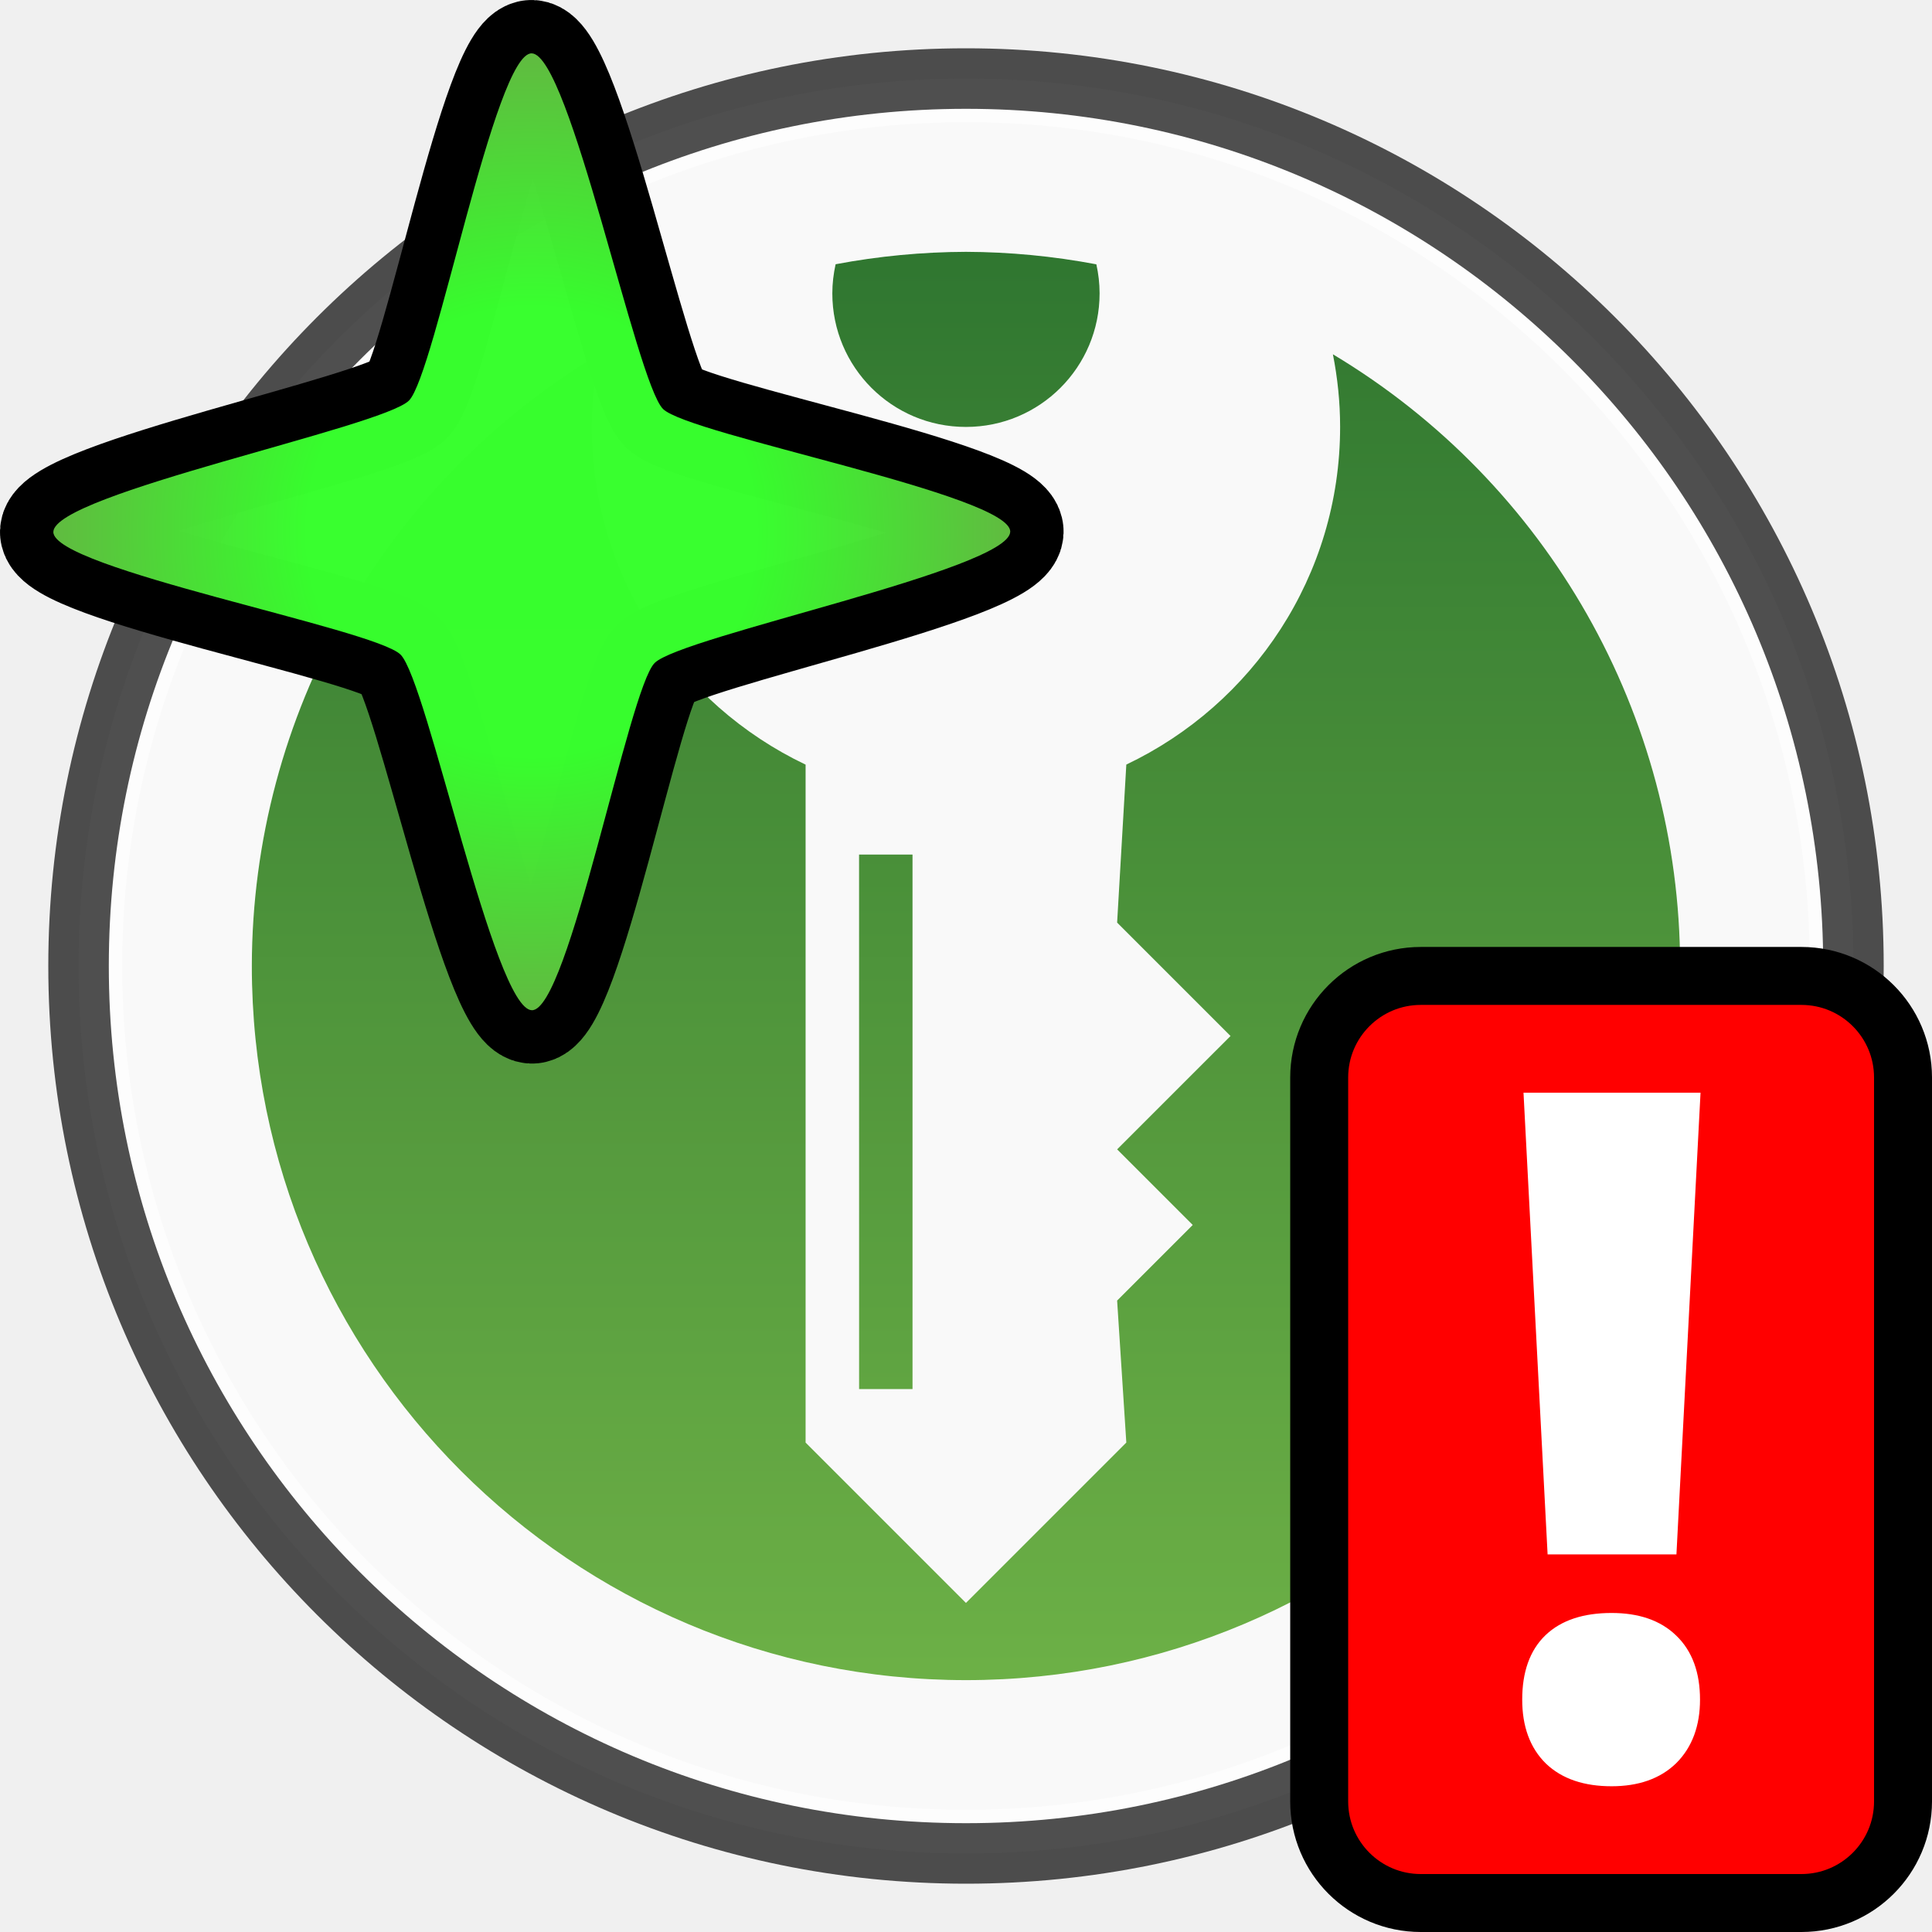
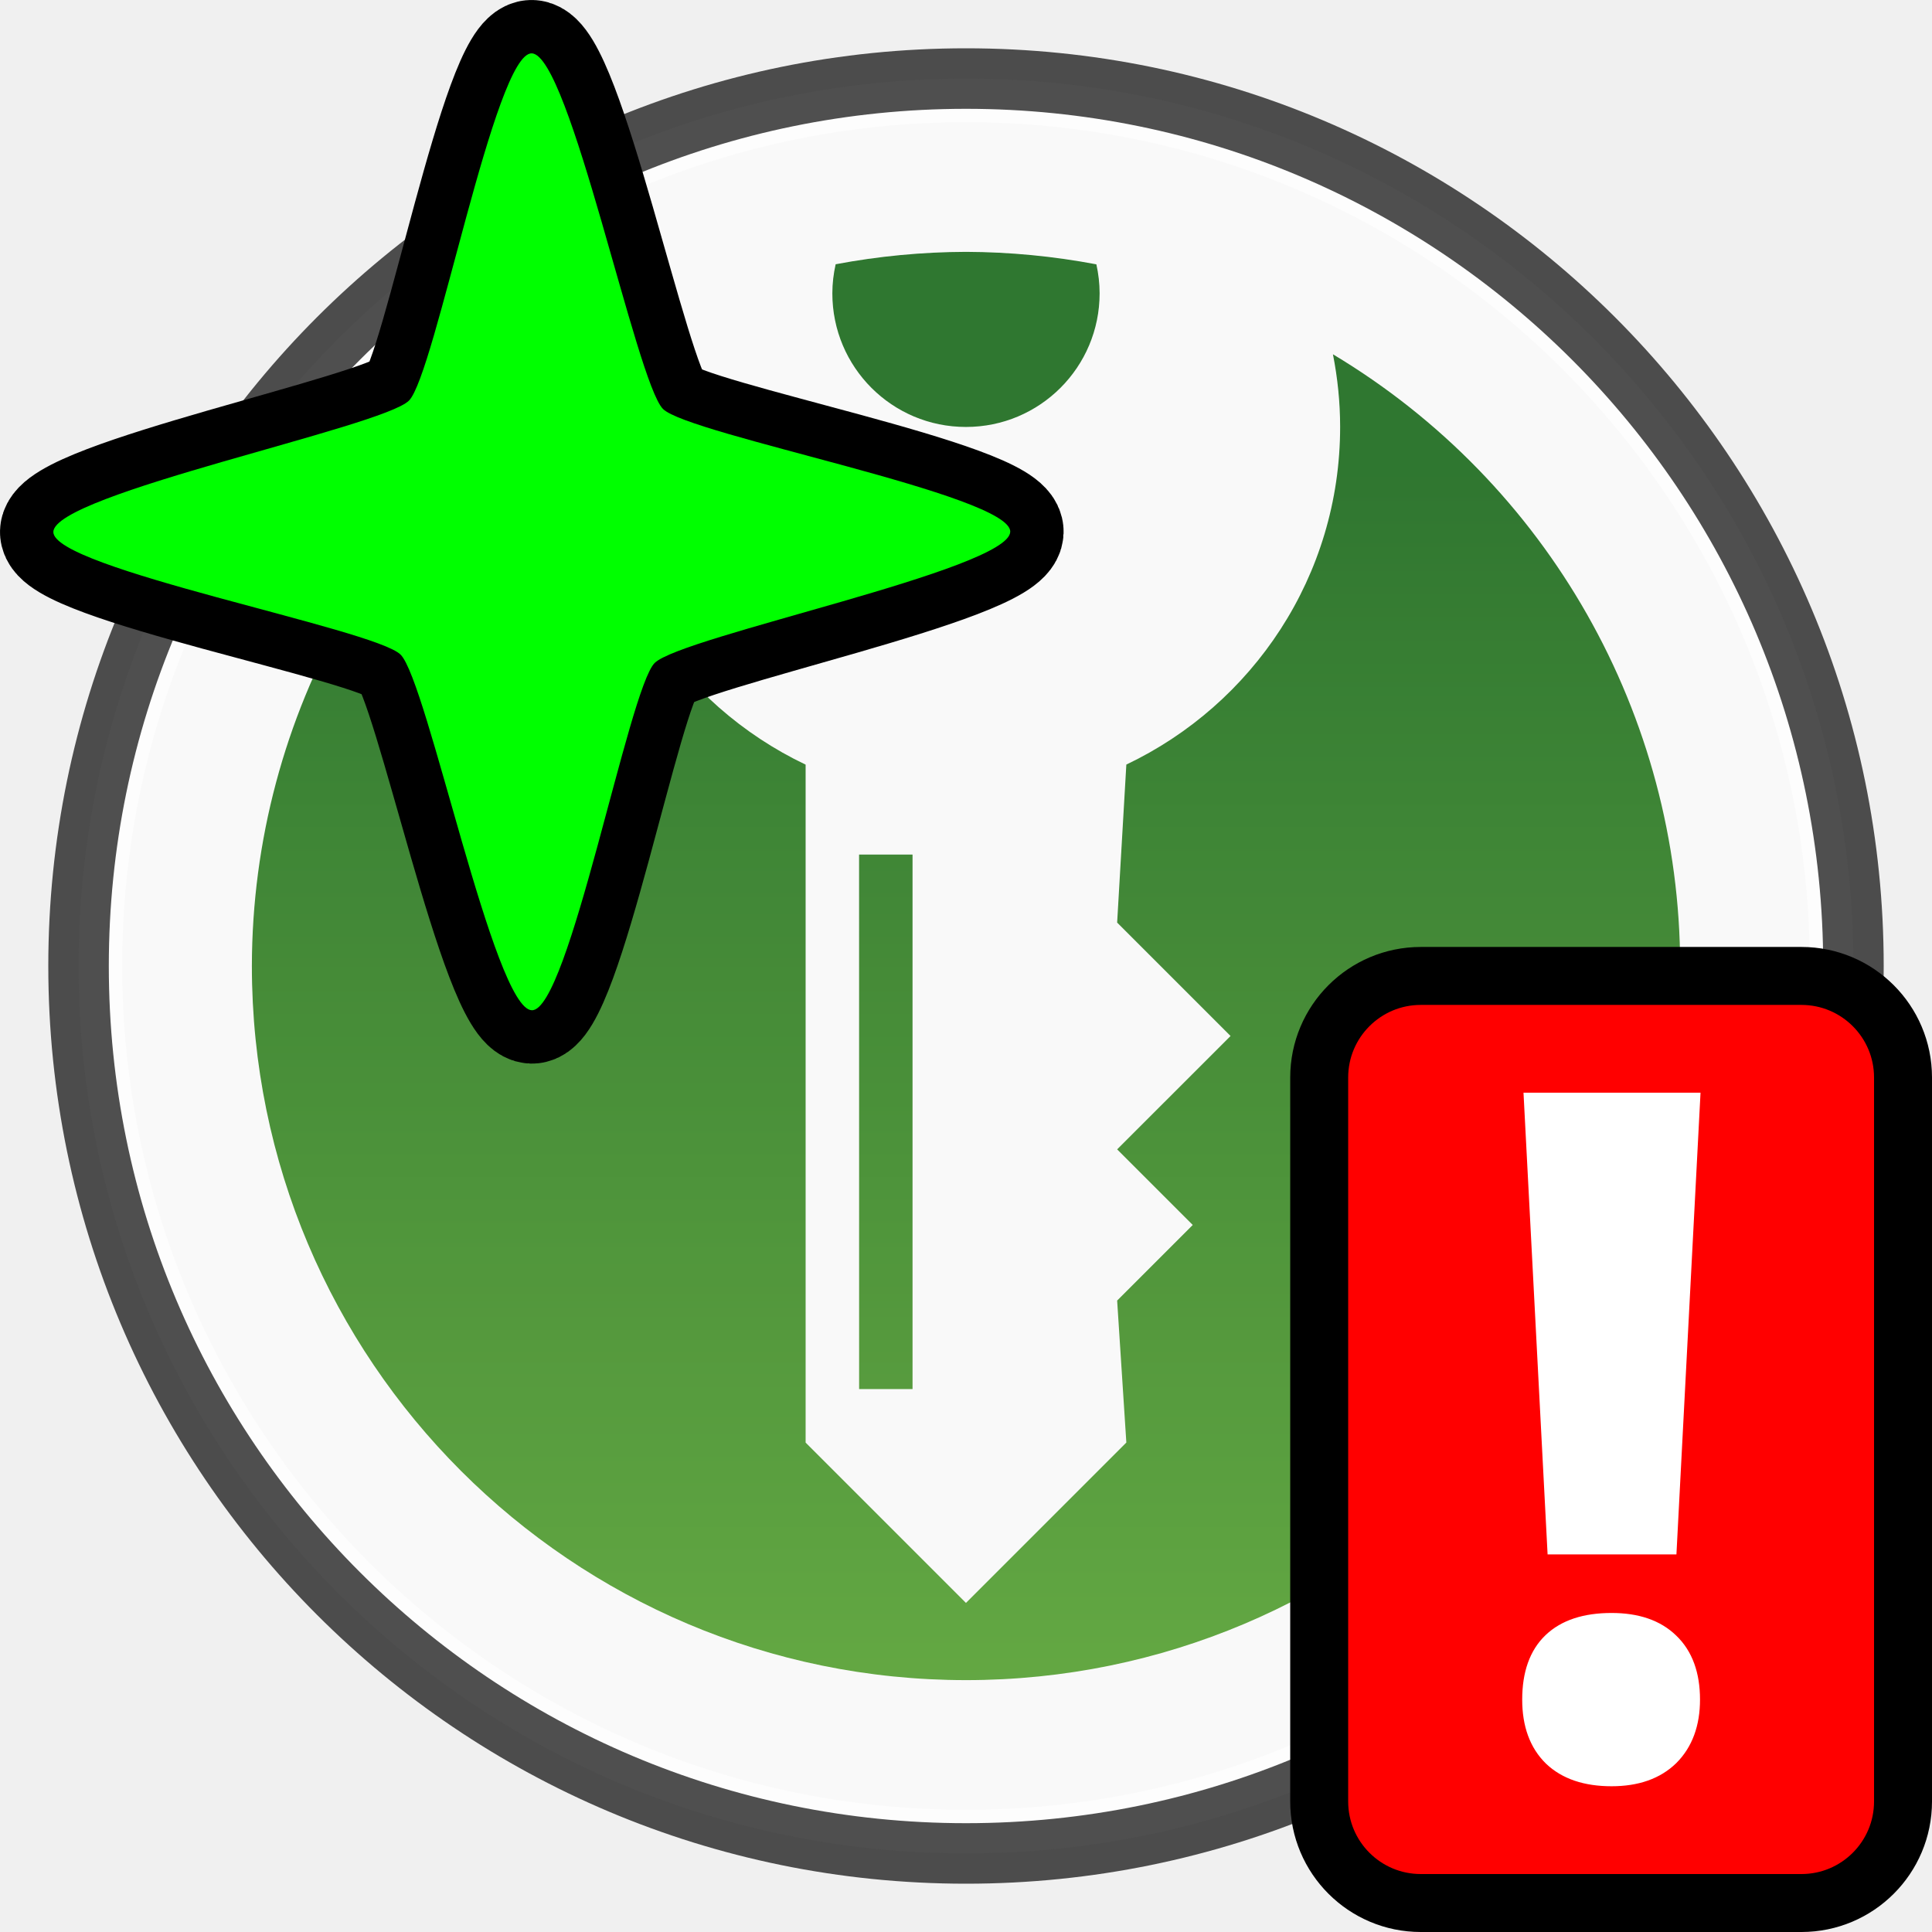
<svg xmlns="http://www.w3.org/2000/svg" version="1.1" viewBox="0 0 100 100" xml:space="preserve">
  <defs>
    <linearGradient id="SVGID_2_-3" x1="73.8" x2="73.8" y1="1532.1" y2="1574" gradientTransform="translate(3.8,-1480.3)" gradientUnits="userSpaceOnUse">
-       <stop stop-color="#d69029" offset="0" />
-       <stop stop-color="#af7125" offset="1" />
+       <stop stop-color="#e59a2c" offset="0" />
+       <stop stop-color="#ac6f25" offset="1" />
    </linearGradient>
    <linearGradient id="linearGradient5199" x1="53.239" x2="53.239" y1="12.753" y2="86.357" gradientTransform="translate(-50.413 11.364)" gradientUnits="userSpaceOnUse">
      <stop stop-color="#226e23" offset="0" />
      <stop stop-color="#63ab3a" offset="1" />
    </linearGradient>
-     <radialGradient id="radialGradient9501" cx="15.324" cy="16.191" r="29.132" gradientUnits="userSpaceOnUse">
-       <stop stop-color="#37ff2d" stop-opacity=".992" offset=".423" />
-       <stop stop-color="#6aae45" stop-opacity=".992" offset="1" />
-     </radialGradient>
  </defs>
  <linearGradient id="SVGID_1_" x1="50.269" x2="49.697" y1="-1470.9" y2="-1392.8" gradientTransform="matrix(1 0 0 -1 -50.207 -1373.2)" gradientUnits="userSpaceOnUse">
    <stop stop-color="gray" offset="0" />
    <stop stop-color="#4b4b4d" offset="1" />
  </linearGradient>
  <g display="none">
-     <g display="inline" stroke="#0c0c0c" stroke-opacity=".85">
+     <g display="none" stroke="#0c0c0c" stroke-opacity=".85">
      <circle cx="50" cy="50" r="45.9" clip-rule="evenodd" fill="none" stroke-linecap="round" stroke-linejoin="round" stroke-width="3.132" />
      <path d="m56.7 13.7c0.1 0.5 0.2 1 0.2 1.5 0 3.8-3.1 6.9-6.9 6.9s-6.9-3.1-6.9-6.9c0-0.5 0.1-1 0.2-1.5 2.2-0.4 4.5-0.6 6.7-0.6 2.3-0.1 4.5 0.2 6.7 0.6zm-26.1 8.4c0 7.7 4.5 14.4 11.1 17.5v35.1l8.3 8.3 8.3-8.3-0.5-7.3 3.9-3.9-3.9-3.9 5.9-5.9-5.9-5.9 0.5-8.2c6.5-3.1 11.1-9.8 11.1-17.5 0-1.3-0.1-2.5-0.4-3.8 11.1 6.7 17.9 18.7 18 31.7 0 20.4-16.5 37-37 37-20.4 0-37-16.5-37-37 0-13 6.8-25 18-31.7-0.2 1.3-0.4 2.5-0.4 3.8zm13.9 22.1h2.8v27.7h-2.8z" display="inline" fill="#0c0c0c" fill-opacity=".85" />
    </g>
-     <g display="none" stroke="#0c0c0c" stroke-opacity=".4">
+     <g display="inline" stroke="#0c0c0c" stroke-opacity=".4">
      <circle cx="50" cy="50" r="45.9" clip-rule="evenodd" display="inline" fill="none" stroke-linecap="round" stroke-linejoin="round" stroke-width="3.132" />
      <path d="m56.7 13.7c0.1 0.5 0.2 1 0.2 1.5 0 3.8-3.1 6.9-6.9 6.9s-6.9-3.1-6.9-6.9c0-0.5 0.1-1 0.2-1.5 2.2-0.4 4.5-0.6 6.7-0.6 2.3-0.1 4.5 0.2 6.7 0.6zm-26.1 8.4c0 7.7 4.5 14.4 11.1 17.5v35.1l8.3 8.3 8.3-8.3-0.5-7.3 3.9-3.9-3.9-3.9 5.9-5.9-5.9-5.9 0.5-8.2c6.5-3.1 11.1-9.8 11.1-17.5 0-1.3-0.1-2.5-0.4-3.8 11.1 6.7 17.9 18.7 18 31.7 0 20.4-16.5 37-37 37-20.4 0-37-16.5-37-37 0-13 6.8-25 18-31.7-0.2 1.3-0.4 2.5-0.4 3.8zm13.9 22.1h2.8v27.7h-2.8z" fill="#0c0c0c" fill-opacity=".4" />
    </g>
-     <g transform="translate(-2.0168 -1.718)" display="none">
-       <path transform="matrix(.94486 0 0 .94486 15.063 13.945)" d="m15.324 42.4c-2.075-0.068-5.719-18.012-7.188-19.48-1.427-1.427-19.088-4.712-19.021-6.729 0.068-2.075 18.012-5.719 19.48-7.188 1.427-1.427 4.712-19.088 6.729-19.021 2.075 0.068 5.719 18.012 7.188 19.48 1.427 1.427 19.088 4.712 19.021 6.729-0.068 2.075-18.012 5.719-19.48 7.188-1.427 1.427-4.712 19.088-6.729 19.021z" fill="#00e900" stroke="#000" stroke-linecap="round" stroke-linejoin="round" stroke-opacity=".85" stroke-width="5.845" style="paint-order:markers stroke fill" />
+     <g display="inline" stroke="#f9f9fa" stroke-opacity=".85">
+       <circle cx="50" cy="50" r="45.9" clip-rule="evenodd" display="inline" fill="none" stroke-linecap="round" stroke-linejoin="round" stroke-width="3.132" />
+       <path d="m56.7 13.7c0.1 0.5 0.2 1 0.2 1.5 0 3.8-3.1 6.9-6.9 6.9s-6.9-3.1-6.9-6.9c0-0.5 0.1-1 0.2-1.5 2.2-0.4 4.5-0.6 6.7-0.6 2.3-0.1 4.5 0.2 6.7 0.6zm-26.1 8.4c0 7.7 4.5 14.4 11.1 17.5v35.1l8.3 8.3 8.3-8.3-0.5-7.3 3.9-3.9-3.9-3.9 5.9-5.9-5.9-5.9 0.5-8.2c6.5-3.1 11.1-9.8 11.1-17.5 0-1.3-0.1-2.5-0.4-3.8 11.1 6.7 17.9 18.7 18 31.7 0 20.4-16.5 37-37 37-20.4 0-37-16.5-37-37 0-13 6.8-25 18-31.7-0.2 1.3-0.4 2.5-0.4 3.8zm13.9 22.1h2.8v27.7h-2.8z" display="inline" fill="#f9f9fa" fill-opacity=".85" />
    </g>
-     <g transform="translate(2.9829 .81217)" display="inline" stroke-linecap="round">
-       <rect x="62.107" y="49.702" width="33.41" height="47.986" ry="5.259" display="inline" fill="#f00" stroke="#000" stroke-linejoin="round" stroke-opacity=".85" stroke-width="3" />
-       <text x="67.867" y="90.757" fill="#ffffff" font-family="'Open Sans'" font-size="48px" font-weight="bold" style="font-variant-caps:normal;font-variant-east-asian:normal;font-variant-ligatures:normal;font-variant-numeric:normal" xml:space="preserve">
-         <tspan x="67.867" y="90.757" fill="#ffffff" font-family="'Open Sans'" font-size="48px" font-weight="bold" style="font-variant-caps:normal;font-variant-east-asian:normal;font-variant-ligatures:normal;font-variant-numeric:normal">?</tspan>
-       </text>
-     </g>
-     <g transform="translate(5.4993 4.4312)" display="none">
-       <rect x="62.782" y="46.083" width="30.219" height="47.986" ry="5.259" display="inline" fill="#f00" stroke="#000" stroke-opacity=".85" stroke-width="3" />
-       <text x="71.048" y="86.892" display="inline" fill="#ffffff" font-family="'Open Sans'" font-size="48px" font-weight="bold" style="font-variant-caps:normal;font-variant-east-asian:normal;font-variant-ligatures:normal;font-variant-numeric:normal" xml:space="preserve">
-         <tspan x="71.048" y="86.892" fill="#ffffff" font-family="'Open Sans'" font-size="48px" font-weight="bold" style="font-variant-caps:normal;font-variant-east-asian:normal;font-variant-ligatures:normal;font-variant-numeric:normal">!</tspan>
-       </text>
-     </g>
-     <g transform="matrix(1.1046 0 0 1.1046 -7.5383 -9.5325)" display="inline" stroke-linecap="round">
-       <rect x="58.942" y="60.377" width="37.058" height="37.428" ry="4.102" display="inline" fill="#f00" stroke="#000" stroke-linejoin="round" stroke-opacity=".85" stroke-width="2.716" />
-       <path d="m68.072 69.678 18.797 18.825m0-18.825-18.797 18.825" display="inline" fill="none" stroke="#fff" stroke-width="5.495" />
-     </g>
-     <g transform="translate(1.7352 1.5502)" display="inline">
-       <path d="m63.286 97.016c-3.536 0-6.403-2.867-6.403-6.403v-19.592c0-3.154 2.389-5.83 5.447-6.308v-3.918c0-8.028 6.499-14.527 14.527-14.527 8.028 0 14.527 6.499 14.527 14.527v3.918c3.058 0.478 5.447 3.154 5.447 6.308v19.592c0 3.536-2.867 6.403-6.403 6.403zm19.21-32.303v-4.779c0-3.058-2.485-5.639-5.639-5.639-3.154 0-5.543 2.485-5.543 5.639v4.779z" display="inline" fill="#f2c100" stroke="#000" stroke-opacity=".85" stroke-width="2.867" />
-     </g>
-     <g display="none" stroke="#f9f9fa">
-       <circle cx="50" cy="50" r="45.9" clip-rule="evenodd" display="inline" fill="none" stroke-linecap="round" stroke-linejoin="round" stroke-width="3.132" />
-       <path d="m56.7 13.7c0.1 0.5 0.2 1 0.2 1.5 0 3.8-3.1 6.9-6.9 6.9s-6.9-3.1-6.9-6.9c0-0.5 0.1-1 0.2-1.5 2.2-0.4 4.5-0.6 6.7-0.6 2.3-0.1 4.5 0.2 6.7 0.6zm-26.1 8.4c0 7.7 4.5 14.4 11.1 17.5v35.1l8.3 8.3 8.3-8.3-0.5-7.3 3.9-3.9-3.9-3.9 5.9-5.9-5.9-5.9 0.5-8.2c6.5-3.1 11.1-9.8 11.1-17.5 0-1.3-0.1-2.5-0.4-3.8 11.1 6.7 17.9 18.7 18 31.7 0 20.4-16.5 37-37 37-20.4 0-37-16.5-37-37 0-13 6.8-25 18-31.7-0.2 1.3-0.4 2.5-0.4 3.8zm13.9 22.1h2.8v27.7h-2.8z" display="inline" fill="#f9f9fa" />
-       <circle cx="50" cy="50" r="45.9" clip-rule="evenodd" fill="none" stroke-linecap="round" stroke-linejoin="round" stroke-opacity=".4" stroke-width="3.132" />
-       <path d="m56.7 13.7c0.1 0.5 0.2 1 0.2 1.5 0 3.8-3.1 6.9-6.9 6.9s-6.9-3.1-6.9-6.9c0-0.5 0.1-1 0.2-1.5 2.2-0.4 4.5-0.6 6.7-0.6 2.3-0.1 4.5 0.2 6.7 0.6zm-26.1 8.4c0 7.7 4.5 14.4 11.1 17.5v35.1l8.3 8.3 8.3-8.3-0.5-7.3 3.9-3.9-3.9-3.9 5.9-5.9-5.9-5.9 0.5-8.2c6.5-3.1 11.1-9.8 11.1-17.5 0-1.3-0.1-2.5-0.4-3.8 11.1 6.7 17.9 18.7 18 31.7 0 20.4-16.5 37-37 37-20.4 0-37-16.5-37-37 0-13 6.8-25 18-31.7-0.2 1.3-0.4 2.5-0.4 3.8zm13.9 22.1h2.8v27.7h-2.8z" display="inline" fill="#f9f9fa" fill-opacity=".4" stroke-opacity=".4" />
+     <g display="none" stroke="#f9f9fa" stroke-opacity=".4">
+       <circle cx="50" cy="50" r="45.9" clip-rule="evenodd" fill="none" stroke-linecap="round" stroke-linejoin="round" stroke-width="3.132" />
+       <path d="m56.7 13.7c0.1 0.5 0.2 1 0.2 1.5 0 3.8-3.1 6.9-6.9 6.9s-6.9-3.1-6.9-6.9c0-0.5 0.1-1 0.2-1.5 2.2-0.4 4.5-0.6 6.7-0.6 2.3-0.1 4.5 0.2 6.7 0.6zm-26.1 8.4c0 7.7 4.5 14.4 11.1 17.5v35.1l8.3 8.3 8.3-8.3-0.5-7.3 3.9-3.9-3.9-3.9 5.9-5.9-5.9-5.9 0.5-8.2c6.5-3.1 11.1-9.8 11.1-17.5 0-1.3-0.1-2.5-0.4-3.8 11.1 6.7 17.9 18.7 18 31.7 0 20.4-16.5 37-37 37-20.4 0-37-16.5-37-37 0-13 6.8-25 18-31.7-0.2 1.3-0.4 2.5-0.4 3.8zm13.9 22.1h2.8v27.7h-2.8z" display="inline" fill="#f9f9fa" fill-opacity=".4" />
    </g>
  </g>
  <g>
-     <g transform="translate(50.207 -10.95)" display="none">
-       <circle cx="-.207" cy="60.95" r="45.9" clip-rule="evenodd" fill="#fff" fill-rule="evenodd" stroke="#515151" stroke-linecap="round" stroke-linejoin="round" stroke-width="3.132" />
-       <path d="m6.493 24.65c0.1 0.5 0.2 1 0.2 1.5 0 3.8-3.1 6.9-6.9 6.9s-6.9-3.1-6.9-6.9c0-0.5 0.1-1 0.2-1.5 2.2-0.4 4.5-0.6 6.7-0.6 2.3-0.1 4.5 0.2 6.7 0.6zm-26.1 8.4c0 7.7 4.5 14.4 11.1 17.5v35.1l8.3 8.3 8.3-8.3-0.5-7.3 3.9-3.9-3.9-3.9 5.9-5.9-5.9-5.9 0.5-8.2c6.5-3.1 11.1-9.8 11.1-17.5 0-1.3-0.1-2.5-0.4-3.8 11.1 6.7 17.9 18.7 18 31.7 0 20.4-16.5 37-37 37-20.4 0-37-16.5-37-37 0-13 6.8-25 18-31.7-0.2 1.3-0.4 2.5-0.4 3.8zm13.9 22.1h2.8v27.7h-2.8z" display="inline" fill="url(#SVGID_1_)" />
-     </g>
-     <g transform="translate(50.413 -11.364)">
-       <circle cx="-.413" cy="61.364" r="45.934" fill="#fff" fill-rule="evenodd" opacity=".871" stroke="#000" stroke-linecap="round" stroke-linejoin="round" stroke-opacity=".784" stroke-width="3.132" />
-       <circle cx="-.413" cy="61.364" r="42.321" fill="none" />
-       <path d="m-0.413 17.688a43.676 43.676 0 0 0-43.676 43.676 43.676 43.676 0 0 0 43.676 43.676 43.676 43.676 0 0 0 43.676-43.676 43.676 43.676 0 0 0-43.676-43.676zm0 6.711c2.264 0.008 4.523 0.225 6.748 0.646 0.107 0.484 0.168 0.984 0.168 1.5 0 3.823-3.097 6.918-6.918 6.916-3.821 0.002-6.916-3.091-6.916-6.914 0-0.518 0.062-1.02 0.17-1.506 2.225-0.42 4.484-0.636 6.748-0.643zm-18.994 5.299c-0.241 1.219-0.371 2.474-0.371 3.764 0 7.72 4.528 14.368 11.064 17.48v35.09l8.299 8.299 8.301-8.301-0.477-7.35 3.914-3.912-3.914-3.912 5.871-5.867-5.871-5.871 0.477-8.178c6.538-3.111 11.066-9.759 11.066-17.479 0-1.287-0.133-2.541-0.373-3.758 11.132 6.668 17.954 18.684 17.973 31.66-5.4e-4 20.415-16.55 36.964-36.965 36.965-20.415-5.52e-4 -36.964-16.55-36.965-36.965 0.016-12.978 6.837-24.997 17.971-31.666zm13.459 25.898h2.768v27.666h-2.766l-2e-3 -27.664v-2e-3z" fill="#f9f9f9" fill-rule="evenodd" />
-       <path d="m6.334 25.045c0.107 0.484 0.168 0.985 0.168 1.501 0 3.823-3.097 6.918-6.918 6.916-3.821 0.002-6.916-3.091-6.916-6.914 0-0.518 0.063-1.021 0.17-1.507 2.225-0.42 4.484-0.635 6.748-0.642 2.264 0.008 4.523 0.225 6.748 0.646zm-26.113 8.417c0 7.72 4.528 14.367 11.064 17.479v35.091l8.299 8.299 8.301-8.301-0.476-7.349 3.913-3.913-3.913-3.913 5.87-5.868-5.87-5.87 0.476-8.179c6.538-3.111 11.066-9.758 11.066-17.477 0-1.287-0.133-2.542-0.373-3.759 11.132 6.668 17.954 18.684 17.972 31.661-5.4e-4 20.415-16.55 36.964-36.964 36.964-20.415-5.5e-4 -36.964-16.55-36.964-36.964 0.015-12.978 6.836-24.998 17.97-31.667-0.241 1.219-0.371 2.476-0.37 3.765zm13.83 22.135h2.768v27.666h-2.765l-2e-3 -27.664v-2e-3z" fill="url(#linearGradient5199)" opacity=".94" />
+     <g>
+       <circle cx="50" cy="50" r="45.934" fill="#fff" fill-rule="evenodd" opacity=".871" stroke="#000" stroke-linecap="round" stroke-linejoin="round" stroke-opacity=".784" stroke-width="3.132" />
+       <circle cx="50" cy="50" r="42.321" fill="none" />
+       <path d="m50 6.324c-24.121 3.9e-4 -43.675 19.554-43.676 43.676 3.8e-4 24.121 19.554 43.675 43.676 43.676 24.121-4e-4 43.675-19.554 43.676-43.676-4e-4 -24.121-19.554-43.675-43.676-43.676zm0 6.711c2.264 0.008 4.523 0.225 6.748 0.646 0.107 0.484 0.168 0.984 0.168 1.5 0 3.823-3.097 6.918-6.918 6.916-3.821 0.002-6.916-3.091-6.916-6.914 0-0.518 0.062-1.02 0.17-1.506 2.225-0.42 4.484-0.636 6.748-0.643zm-18.994 5.299c-0.24 1.219-0.371 2.474-0.371 3.764 0 7.72 4.528 14.368 11.064 17.48v35.09l8.299 8.299 8.301-8.301-0.477-7.35 3.914-3.912-3.914-3.912 5.871-5.867-5.871-5.871 0.477-8.178c6.538-3.111 11.066-9.759 11.066-17.478 0-1.287-0.133-2.541-0.373-3.758 11.132 6.668 17.954 18.684 17.973 31.66-5e-4 20.415-16.55 36.964-36.965 36.965-20.415-6e-4 -36.964-16.55-36.965-36.965 0.016-12.978 6.837-24.997 17.971-31.666zm13.459 25.898h2.768v27.666h-2.766l-2e-3 -27.664v-2e-3z" fill="#f9f9f9" fill-rule="evenodd" />
+       <path d="m56.748 13.682c0.107 0.484 0.168 0.985 0.168 1.501 0 3.823-3.097 6.918-6.918 6.916-3.821 0.002-6.916-3.091-6.916-6.914 0-0.518 0.063-1.021 0.171-1.507 2.225-0.42 4.484-0.635 6.748-0.642 2.264 0.008 4.523 0.225 6.747 0.646zm-26.113 8.416c0 7.72 4.528 14.367 11.064 17.479v35.091l8.299 8.299 8.301-8.301-0.476-7.349 3.913-3.913-3.913-3.913 5.87-5.868-5.87-5.87 0.476-8.179c6.538-3.111 11.066-9.758 11.066-17.477 0-1.287-0.133-2.542-0.372-3.759 11.132 6.668 17.954 18.684 17.972 31.661-6e-4 20.415-16.55 36.964-36.964 36.964-20.415-6e-4 -36.964-16.55-36.964-36.964 0.015-12.978 6.836-24.998 17.97-31.667-0.24 1.219-0.371 2.476-0.37 3.765zm13.83 22.135h2.768v27.666h-2.765l-2e-3 -27.664v-2e-3z" fill="url(#linearGradient5199)" opacity=".94" />
    </g>
    <g display="none">
-       <path d="m63.4 98.5c-3.7 0-6.7-3-6.7-6.7v-20.5c0-3.3 2.5-6.1 5.7-6.6v-4.1c0-8.4 6.8-15.2 15.2-15.2s15.2 6.8 15.2 15.2v4.1c3.2 0.5 5.7 3.3 5.7 6.6v20.5c0 3.7-3 6.7-6.7 6.7zm20.1-33.8v-5c0-3.2-2.6-5.9-5.9-5.9s-5.8 2.6-5.8 5.9v5z" fill="url(#SVGID_2_-3)" stroke="#0e0e0e" stroke-opacity=".722" stroke-width="3" />
-     </g>
-     <g transform="matrix(1.1046 0 0 1.1046 -7.5383 -9.5325)" display="none" stroke-linecap="round">
-       <rect x="58.942" y="60.377" width="37.058" height="37.428" ry="4.102" display="inline" fill="#f00" stroke="#040404" stroke-linejoin="round" stroke-opacity=".698" stroke-width="2.716" />
-       <path d="m68.072 69.678 18.797 18.825m0-18.825-18.797 18.825" display="inline" fill="none" stroke="#fff" stroke-width="5.495" />
-     </g>
-     <g transform="translate(5.4993 4.4312)">
-       <rect x="62.782" y="46.083" width="30.219" height="47.986" ry="5.259" fill="#f00" stroke="#000" stroke-width="3" />
-       <path d="m80.798 75.525h-5.719l-1.195-22.898h8.109zm-7.008 8.016q0-1.969 1.055-2.977 1.055-1.008 3.07-1.008 1.945 0 3 1.031 1.078 1.031 1.078 2.953 0 1.852-1.078 2.93-1.078 1.055-3 1.055-1.969 0-3.047-1.031-1.078-1.055-1.078-2.953z" fill="#fff" stroke="#fff" />
-     </g>
-     <g transform="translate(2.9829 .81217)" display="none" stroke-linecap="round">
-       <rect x="62.107" y="49.702" width="33.41" height="47.986" ry="5.259" display="inline" fill="#f00" stroke="#000" stroke-linejoin="round" stroke-width="3" />
-       <path d="m74.336 79.39v-1.734q0-2.25 0.961-3.914 0.961-1.664 3.516-3.539 2.461-1.758 3.234-2.859 0.797-1.102 0.797-2.461 0-1.523-1.125-2.32t-3.141-0.797q-3.516 0-8.016 2.297l-2.555-5.133q5.227-2.93 11.086-2.93 4.828 0 7.664 2.32 2.859 2.32 2.859 6.188 0 2.578-1.172 4.453t-4.453 4.219q-2.25 1.664-2.859 2.531-0.586 0.867-0.586 2.273v1.406zm-0.75 8.016q0-1.969 1.055-2.977 1.055-1.008 3.07-1.008 1.945 0 3 1.031 1.078 1.031 1.078 2.953 0 1.852-1.078 2.93-1.078 1.055-3 1.055-1.969 0-3.047-1.031-1.078-1.055-1.078-2.953z" display="inline" fill="#fff" stroke="#fff" />
-     </g>
-     <g transform="translate(-2.0168 -1.718)">
-       <path transform="matrix(.94486 0 0 .94486 15.063 13.945)" d="m15.324 42.4c-2.075-0.068-5.719-18.012-7.188-19.48-1.427-1.427-19.088-4.712-19.021-6.729 0.068-2.075 18.012-5.719 19.48-7.188 1.427-1.427 4.712-19.088 6.729-19.021 2.075 0.068 5.719 18.012 7.188 19.48 1.427 1.427 19.088 4.712 19.021 6.729-0.068 2.075-18.012 5.719-19.48 7.188-1.427 1.427-4.712 19.088-6.729 19.021z" fill="url(#radialGradient9501)" stroke="#000" stroke-linecap="round" stroke-linejoin="round" stroke-width="5.845" style="paint-order:markers stroke fill" />
+       <circle cx="50" cy="50" r="45.9" clip-rule="evenodd" fill="#fff" fill-rule="evenodd" stroke="#515151" stroke-linecap="round" stroke-linejoin="round" stroke-width="3.132" />
+       <path d="m56.7 13.7c0.1 0.5 0.2 1 0.2 1.5 0 3.8-3.1 6.9-6.9 6.9s-6.9-3.1-6.9-6.9c0-0.5 0.1-1 0.2-1.5 2.2-0.4 4.5-0.6 6.7-0.6 2.3-0.1 4.5 0.2 6.7 0.6zm-26.1 8.4c0 7.7 4.5 14.4 11.1 17.5v35.1l8.3 8.3 8.3-8.3-0.5-7.3 3.9-3.9-3.9-3.9 5.9-5.9-5.9-5.9 0.5-8.2c6.5-3.1 11.1-9.8 11.1-17.5 0-1.3-0.1-2.5-0.4-3.8 11.1 6.7 17.9 18.7 18 31.7 0 20.4-16.5 37-37 37-20.4 0-37-16.5-37-37 0-13 6.8-25 18-31.7-0.2 1.3-0.4 2.5-0.4 3.8zm13.9 22.1h2.8v27.7h-2.8z" display="inline" fill="url(#SVGID_1_)" />
    </g>
  </g>
+   <g>
+     <path d="m27.526 52.29c-1.961-0.065-5.404-17.019-6.791-18.406-1.348-1.348-18.036-4.452-17.973-6.358 0.065-1.961 17.019-5.404 18.406-6.791 1.348-1.348 4.452-18.036 6.358-17.973 1.961 0.065 5.404 17.019 6.791 18.406 1.348 1.348 18.036 4.452 17.973 6.358-0.065 1.961-17.019 5.404-18.406 6.791-1.348 1.348-4.452 18.036-6.358 17.973z" fill="#0f0" stroke="#000" stroke-linecap="round" stroke-linejoin="round" stroke-width="5.523" style="paint-order:markers stroke fill" />
+   </g>
+   <g display="none">
+     <path d="m63.4 98.5c-3.7 0-6.7-3-6.7-6.7v-20.5c0-3.3 2.5-6.1 5.7-6.6v-4.1c0-8.4 6.8-15.2 15.2-15.2s15.2 6.8 15.2 15.2v4.1c3.2 0.5 5.7 3.3 5.7 6.6v20.5c0 3.7-3 6.7-6.7 6.7zm20.1-33.8v-5c0-3.2-2.6-5.9-5.9-5.9s-5.8 2.6-5.8 5.9v5z" fill="url(#SVGID_2_-3)" stroke="#0e0e0e" stroke-width="3" />
+     <g stroke-linecap="round">
+       <rect transform="translate(2.9829 .81217)" x="62.107" y="49.702" width="33.41" height="47.986" ry="5.259" display="inline" fill="#f00" stroke="#000" stroke-linejoin="round" stroke-width="3" />
+       <path d="m77.318 80.202v-1.734c0-1.5 0.32-2.805 0.961-3.914 0.641-1.109 1.812-2.289 3.516-3.539 1.641-1.172 2.719-2.125 3.234-2.859 0.531-0.734 0.797-1.555 0.797-2.461 0-1.016-0.375-1.789-1.125-2.32-0.75-0.531-1.797-0.797-3.141-0.797-2.344 0-5.016 0.766-8.016 2.297l-2.555-5.133c3.484-1.953 7.18-2.93 11.086-2.93 3.219 0 5.774 0.773 7.664 2.32 1.906 1.547 2.859 3.609 2.859 6.188 0 1.719-0.391 3.203-1.172 4.453-0.781 1.25-2.266 2.656-4.453 4.219-1.5 1.109-2.453 1.953-2.859 2.531-0.391 0.578-0.586 1.336-0.586 2.273v1.406zm-0.75 8.016c0-1.312 0.352-2.305 1.055-2.977 0.703-0.672 1.727-1.008 3.07-1.008 1.297 0 2.297 0.344 3 1.031 0.719 0.688 1.078 1.672 1.078 2.953 0 1.234-0.359 2.211-1.078 2.93-0.719 0.703-1.719 1.055-3 1.055-1.312 0-2.328-0.344-3.047-1.031-0.719-0.703-1.078-1.688-1.078-2.953z" display="inline" fill="#fff" stroke="#fff" />
+       <rect transform="matrix(1.1046 0 0 1.1046 -7.5383 -9.5324)" x="58.942" y="60.377" width="37.058" height="37.428" ry="4.102" display="inline" fill="#f00" stroke="#040404" stroke-linejoin="round" stroke-width="2.716" />
+       <path d="m67.652 67.432 20.762 20.794m0-20.794-20.762 20.794" display="inline" fill="none" stroke="#fff" stroke-width="6.07" />
+     </g>
+   </g>
+   <g>
+     <rect transform="translate(5.4993 4.4312)" x="62.782" y="46.083" width="30.219" height="47.986" ry="5.259" fill="#f00" stroke="#000" stroke-width="3" />
+     <path d="m86.297 79.956h-5.719l-1.195-22.898h8.109zm-7.008 8.016c0-1.312 0.351-2.305 1.055-2.977 0.703-0.672 1.726-1.008 3.07-1.008 1.297 0 2.297 0.344 3 1.031 0.719 0.688 1.078 1.672 1.078 2.953 0 1.234-0.359 2.211-1.078 2.93-0.719 0.703-1.719 1.055-3 1.055-1.312 0-2.328-0.344-3.047-1.031-0.719-0.703-1.078-1.688-1.078-2.953z" fill="#fff" stroke="#fff" />
+   </g>
</svg>
